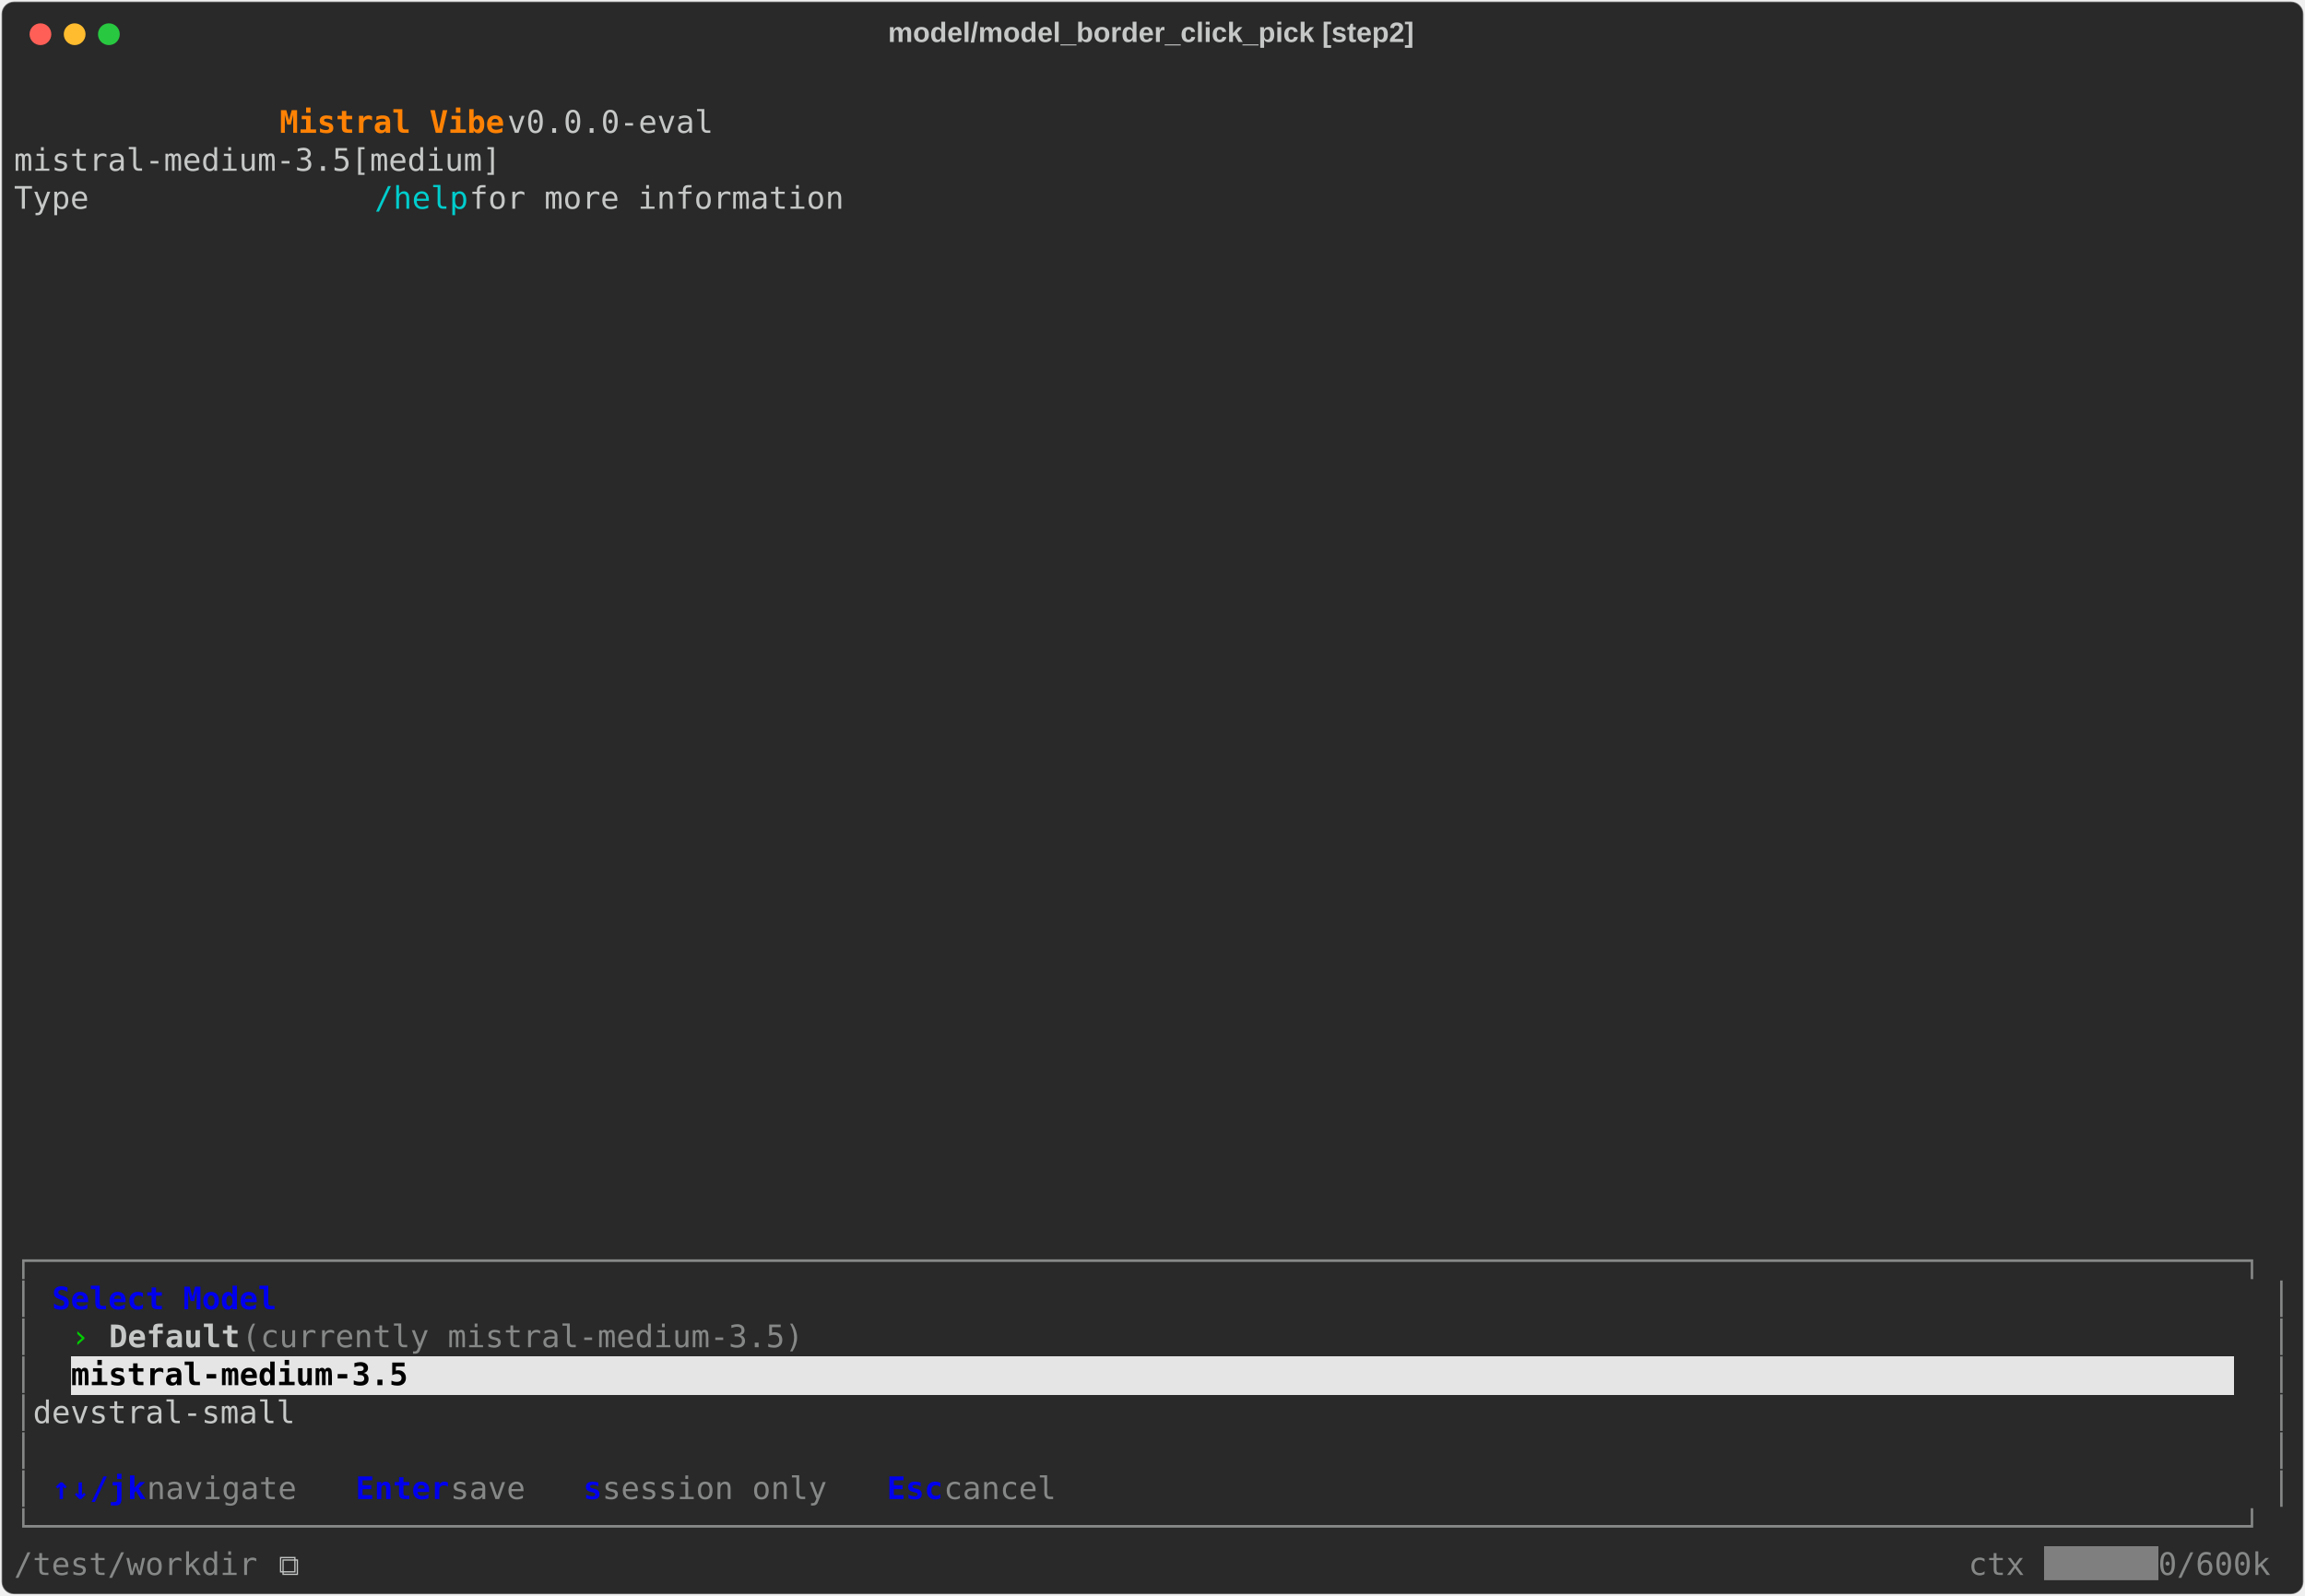
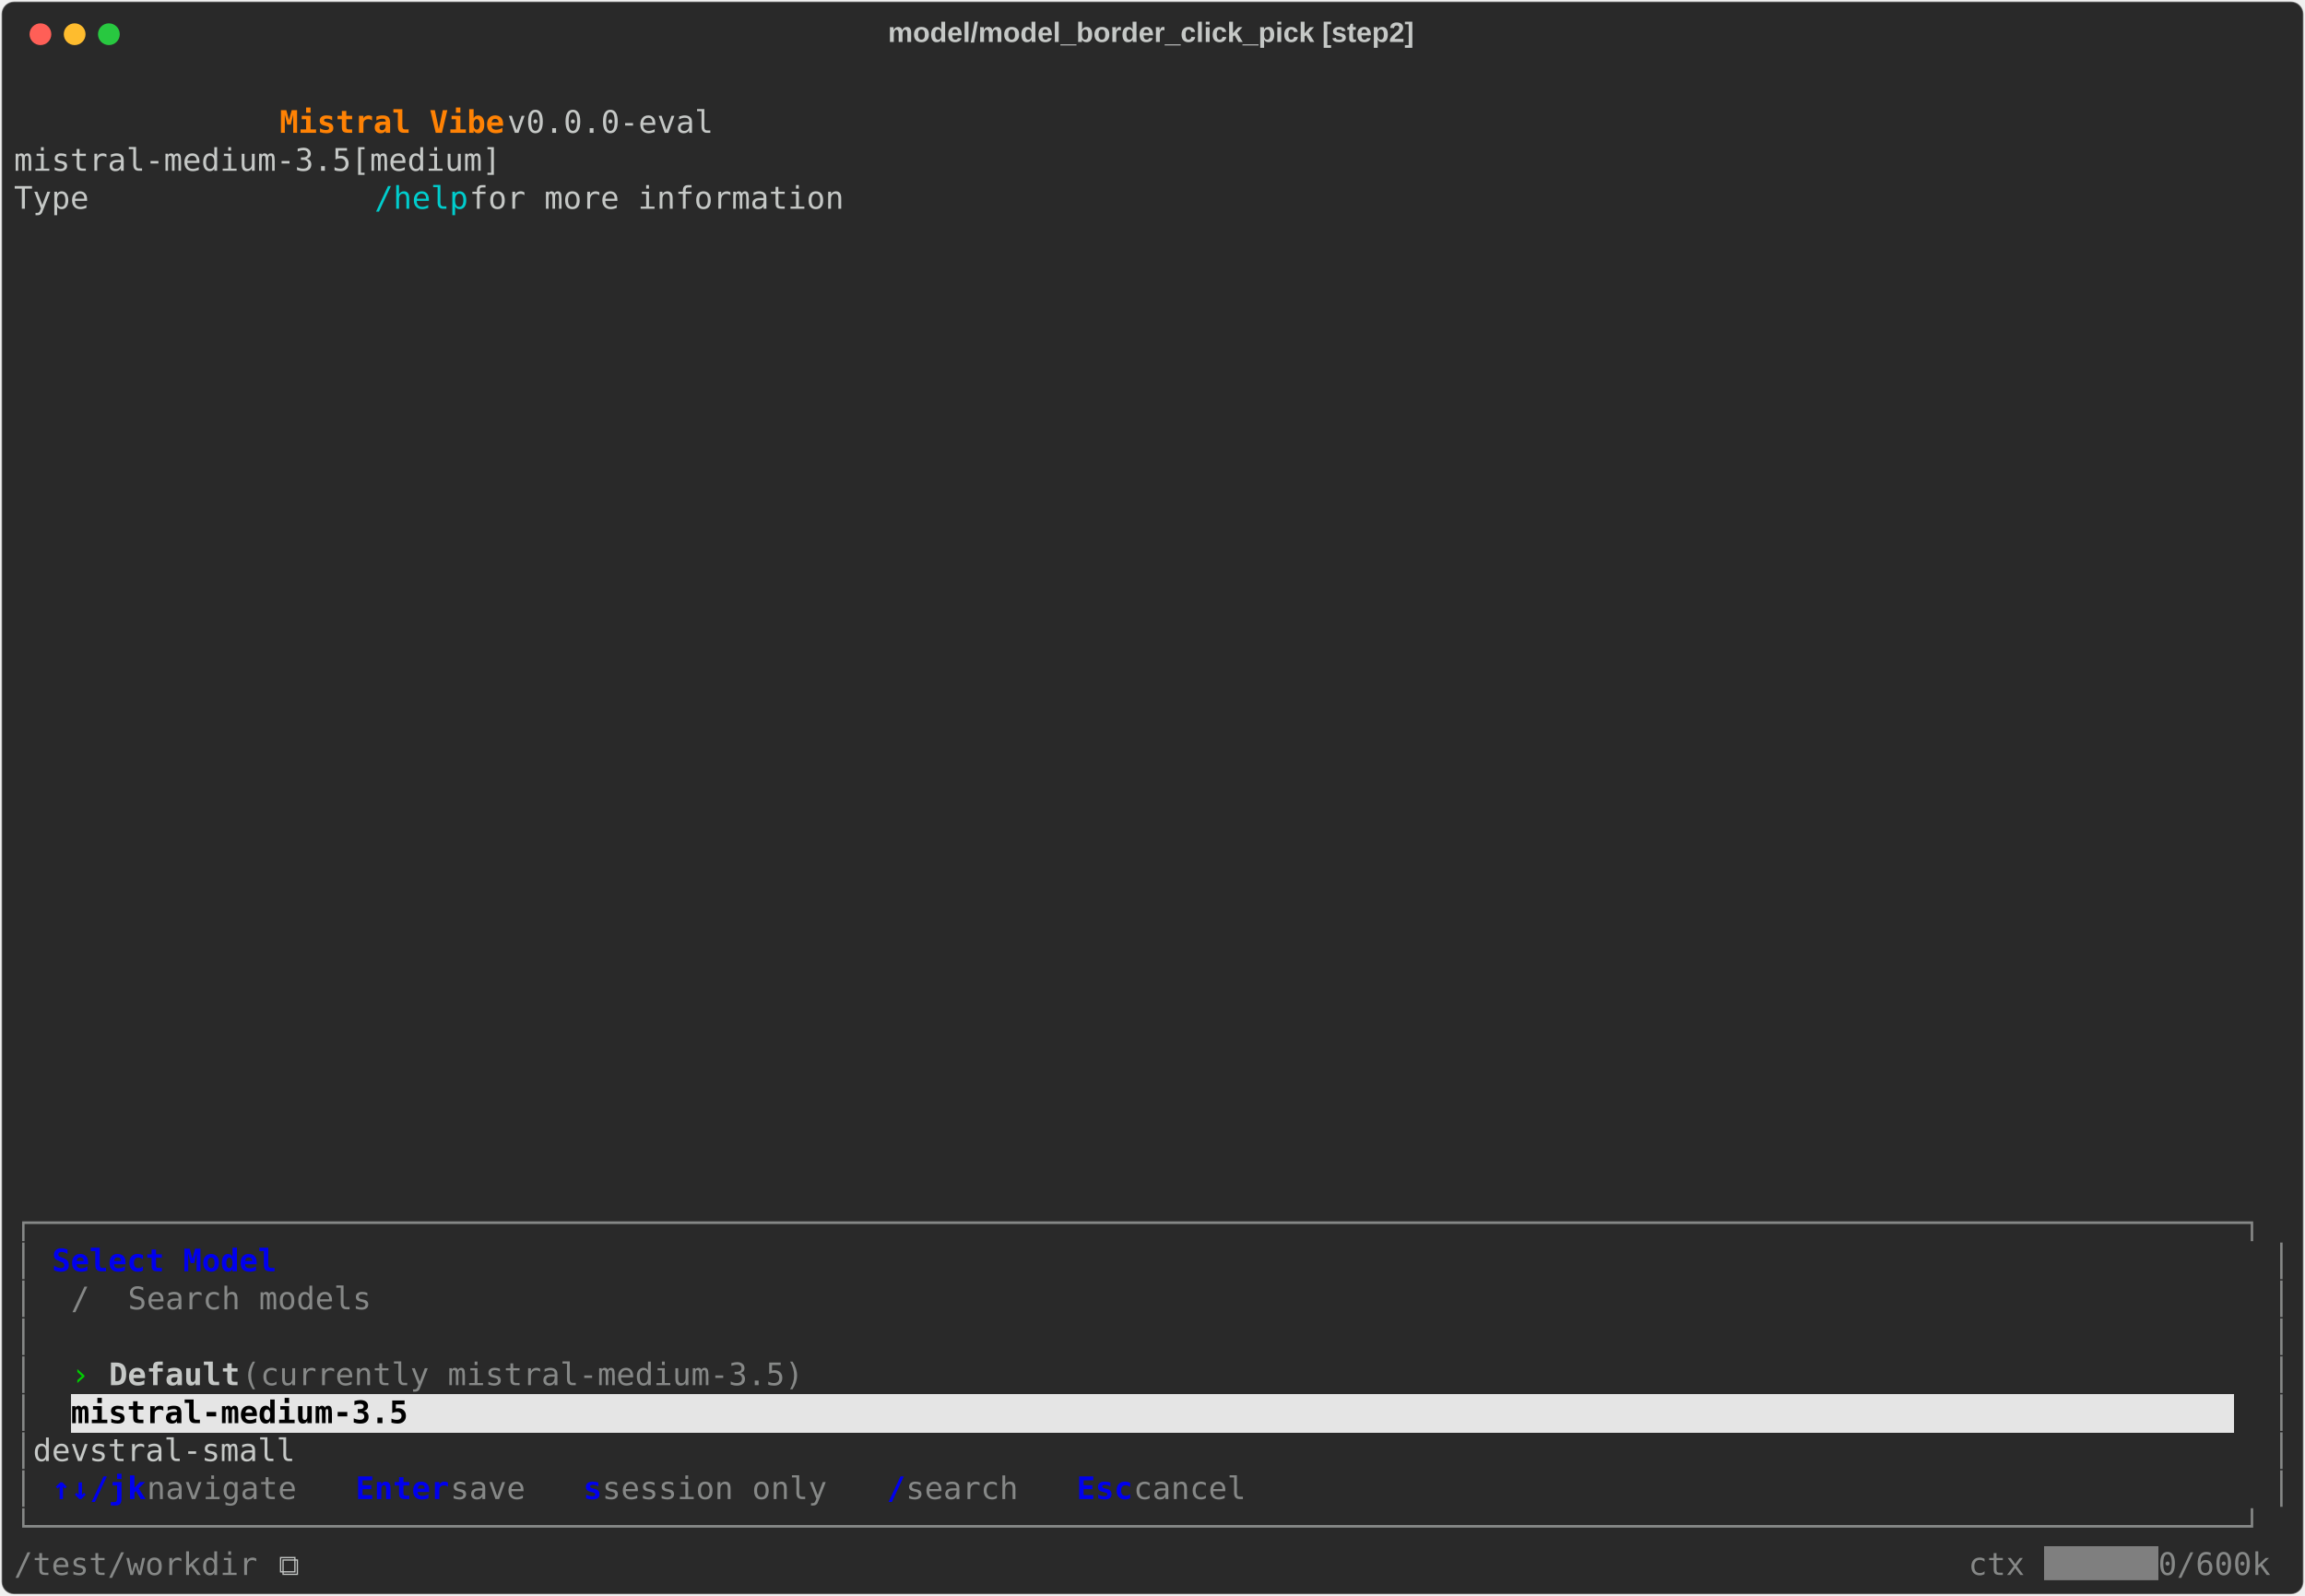
<svg xmlns="http://www.w3.org/2000/svg" class="rich-terminal" viewBox="0 0 1482 1026.0">
  <style>

    @font-face {
        font-family: "Fira Code";
        src: local("FiraCode-Regular"),
                url("https://cdnjs.cloudflare.com/ajax/libs/firacode/6.2.0/woff2/FiraCode-Regular.woff2") format("woff2"),
                url("https://cdnjs.cloudflare.com/ajax/libs/firacode/6.2.0/woff/FiraCode-Regular.woff") format("woff");
        font-style: normal;
        font-weight: 400;
    }
    @font-face {
        font-family: "Fira Code";
        src: local("FiraCode-Bold"),
                url("https://cdnjs.cloudflare.com/ajax/libs/firacode/6.2.0/woff2/FiraCode-Bold.woff2") format("woff2"),
                url("https://cdnjs.cloudflare.com/ajax/libs/firacode/6.2.0/woff/FiraCode-Bold.woff") format("woff");
        font-style: bold;
        font-weight: 700;
    }

    .vibe-matrix {
        font-family: Fira Code, monospace;
        font-size: 20px;
        line-height: 24.4px;
        font-variant-east-asian: full-width;
    }

    .vibe-title {
        font-size: 18px;
        font-weight: bold;
        font-family: arial;
    }

    .vibe-r1 { fill: #c5c8c6 }
.vibe-r2 { fill: #ff8204;font-weight: bold }
.vibe-r3 { fill: #00cdcd }
.vibe-r4 { fill: #868887 }
.vibe-r5 { fill: #0000ee;font-weight: bold }
.vibe-r6 { fill: #00cd00 }
.vibe-r7 { fill: #c5c8c6;font-weight: bold }
.vibe-r8 { fill: #000000;font-weight: bold }
.vibe-r9 { fill: #ffffff }
    </style>
  <defs>
    <clipPath id="vibe-clip-terminal">
      <rect x="0" y="0" width="1463.0" height="975.0" />
    </clipPath>
    <clipPath id="vibe-line-0">
      <rect x="0" y="1.5" width="1464" height="24.65" />
    </clipPath>
    <clipPath id="vibe-line-1">
      <rect x="0" y="25.9" width="1464" height="24.65" />
    </clipPath>
    <clipPath id="vibe-line-2">
      <rect x="0" y="50.3" width="1464" height="24.65" />
    </clipPath>
    <clipPath id="vibe-line-3">
      <rect x="0" y="74.7" width="1464" height="24.65" />
    </clipPath>
    <clipPath id="vibe-line-4">
      <rect x="0" y="99.1" width="1464" height="24.65" />
    </clipPath>
    <clipPath id="vibe-line-5">
      <rect x="0" y="123.5" width="1464" height="24.65" />
    </clipPath>
    <clipPath id="vibe-line-6">
      <rect x="0" y="147.9" width="1464" height="24.65" />
    </clipPath>
    <clipPath id="vibe-line-7">
      <rect x="0" y="172.3" width="1464" height="24.65" />
    </clipPath>
    <clipPath id="vibe-line-8">
      <rect x="0" y="196.7" width="1464" height="24.65" />
    </clipPath>
    <clipPath id="vibe-line-9">
      <rect x="0" y="221.1" width="1464" height="24.65" />
    </clipPath>
    <clipPath id="vibe-line-10">
      <rect x="0" y="245.5" width="1464" height="24.65" />
    </clipPath>
    <clipPath id="vibe-line-11">
      <rect x="0" y="269.9" width="1464" height="24.65" />
    </clipPath>
    <clipPath id="vibe-line-12">
      <rect x="0" y="294.3" width="1464" height="24.65" />
    </clipPath>
    <clipPath id="vibe-line-13">
      <rect x="0" y="318.7" width="1464" height="24.65" />
    </clipPath>
    <clipPath id="vibe-line-14">
      <rect x="0" y="343.1" width="1464" height="24.65" />
    </clipPath>
    <clipPath id="vibe-line-15">
      <rect x="0" y="367.5" width="1464" height="24.65" />
    </clipPath>
    <clipPath id="vibe-line-16">
      <rect x="0" y="391.9" width="1464" height="24.65" />
    </clipPath>
    <clipPath id="vibe-line-17">
      <rect x="0" y="416.3" width="1464" height="24.65" />
    </clipPath>
    <clipPath id="vibe-line-18">
      <rect x="0" y="440.7" width="1464" height="24.65" />
    </clipPath>
    <clipPath id="vibe-line-19">
      <rect x="0" y="465.1" width="1464" height="24.65" />
    </clipPath>
    <clipPath id="vibe-line-20">
      <rect x="0" y="489.5" width="1464" height="24.65" />
    </clipPath>
    <clipPath id="vibe-line-21">
      <rect x="0" y="513.9" width="1464" height="24.65" />
    </clipPath>
    <clipPath id="vibe-line-22">
      <rect x="0" y="538.3" width="1464" height="24.65" />
    </clipPath>
    <clipPath id="vibe-line-23">
      <rect x="0" y="562.7" width="1464" height="24.65" />
    </clipPath>
    <clipPath id="vibe-line-24">
      <rect x="0" y="587.1" width="1464" height="24.65" />
    </clipPath>
    <clipPath id="vibe-line-25">
      <rect x="0" y="611.5" width="1464" height="24.65" />
    </clipPath>
    <clipPath id="vibe-line-26">
      <rect x="0" y="635.9" width="1464" height="24.65" />
    </clipPath>
    <clipPath id="vibe-line-27">
      <rect x="0" y="660.3" width="1464" height="24.65" />
    </clipPath>
    <clipPath id="vibe-line-28">
      <rect x="0" y="684.7" width="1464" height="24.65" />
    </clipPath>
    <clipPath id="vibe-line-29">
      <rect x="0" y="709.1" width="1464" height="24.65" />
    </clipPath>
    <clipPath id="vibe-line-30">
      <rect x="0" y="733.5" width="1464" height="24.65" />
    </clipPath>
    <clipPath id="vibe-line-31">
      <rect x="0" y="757.9" width="1464" height="24.65" />
    </clipPath>
    <clipPath id="vibe-line-32">
      <rect x="0" y="782.3" width="1464" height="24.65" />
    </clipPath>
    <clipPath id="vibe-line-33">
      <rect x="0" y="806.7" width="1464" height="24.65" />
    </clipPath>
    <clipPath id="vibe-line-34">
      <rect x="0" y="831.1" width="1464" height="24.65" />
    </clipPath>
    <clipPath id="vibe-line-35">
      <rect x="0" y="855.5" width="1464" height="24.65" />
    </clipPath>
    <clipPath id="vibe-line-36">
      <rect x="0" y="879.9" width="1464" height="24.65" />
    </clipPath>
    <clipPath id="vibe-line-37">
      <rect x="0" y="904.3" width="1464" height="24.65" />
    </clipPath>
    <clipPath id="vibe-line-38">
      <rect x="0" y="928.7" width="1464" height="24.65" />
    </clipPath>
  </defs>
  <rect fill="#292929" stroke="rgba(255,255,255,0.35)" stroke-width="1" x="1" y="1" width="1480" height="1024" rx="8" />
  <text class="vibe-title" fill="#c5c8c6" text-anchor="middle" x="740" y="27">model/model_border_click_pick [step2]</text>
  <g transform="translate(26,22)">
    <circle cx="0" cy="0" r="7" fill="#ff5f57" />
    <circle cx="22" cy="0" r="7" fill="#febc2e" />
    <circle cx="44" cy="0" r="7" fill="#28c840" />
  </g>
  <g transform="translate(9, 41)" clip-path="url(#vibe-clip-terminal)">
-     <rect fill="#e5e5e5" x="36.6" y="831.1" width="1390.8" height="24.65" shape-rendering="crispEdges" />
+     <rect fill="#e5e5e5" x="36.6" y="855.5" width="1390.8" height="24.65" shape-rendering="crispEdges" />
    <rect fill="#7f7f7f" x="1305.4" y="953.1" width="73.2" height="24.65" shape-rendering="crispEdges" />
    <g class="vibe-matrix">
      <text class="vibe-r1" x="1464" y="20" textLength="12.2" clip-path="url(#vibe-line-0)">
</text>
      <text class="vibe-r2" x="170.8 183 195.2 207.4 219.6 231.8 244 256.2 268.4 280.6 292.8 305" y="44.4" clip-path="url(#vibe-line-1)" style="font-variant-ligatures:none;font-kerning:none">Mistral Vibe</text>
      <text class="vibe-r1" x="317.2 329.4 341.6 353.8 366 378.2 390.4 402.6 414.8 427 439.2 451.4 463.6 475.8 488 500.2 512.4 524.6 536.8 549 561.2 573.4 585.6 597.8 610 622.2 634.4 646.6 658.8 671 683.2 695.4 707.6 719.8 732 744.2 756.4 768.6 780.8 793 805.2 817.4 829.6 841.8 854 866.2 878.4 890.6 902.8 915 927.2 939.4 951.6 963.8 976 988.2 1000.4 1012.6 1024.8 1037 1049.2 1061.4 1073.6 1085.8 1098 1110.2 1122.4 1134.6 1146.8 1159 1171.2 1183.4 1195.6 1207.8 1220 1232.2 1244.4 1256.6 1268.8 1281 1293.2 1305.4 1317.6 1329.8 1342 1354.2 1366.4 1378.6 1390.8 1403 1415.2 1427.4 1439.6 1451.8" y="44.4" clip-path="url(#vibe-line-1)" style="font-variant-ligatures:none;font-kerning:none"> v0.0.0-eval                                                                                  </text>
      <text class="vibe-r1" x="1464" y="44.4" textLength="12.2" clip-path="url(#vibe-line-1)">
</text>
      <text class="vibe-r1" x="0 12.2 24.4 36.6 48.8 61 73.2 85.4 97.6 109.8 122 134.2 146.4 158.6 170.8 183 195.2 207.4 219.6 231.8 244 256.2 268.4 280.6 292.8 305 317.2 329.4 341.6 353.8 366 378.2 390.4 402.6 414.8 427 439.2 451.4 463.6 475.8 488 500.2 512.4 524.6 536.8 549 561.2 573.4 585.6 597.8 610 622.2 634.4 646.6 658.8 671 683.2 695.4 707.6 719.8 732 744.2 756.4 768.6 780.8 793 805.2 817.4 829.6 841.8 854 866.2 878.4 890.6 902.8 915 927.2 939.4 951.6 963.8 976 988.2 1000.4 1012.6 1024.8 1037 1049.2 1061.4 1073.6 1085.8 1098 1110.2 1122.4 1134.6 1146.8 1159 1171.2 1183.4 1195.6 1207.8 1220 1232.2 1244.4 1256.6 1268.8 1281 1293.2 1305.4 1317.6 1329.8 1342 1354.2 1366.4 1378.6 1390.8 1403 1415.2 1427.4 1439.6 1451.8" y="68.8" clip-path="url(#vibe-line-2)" style="font-variant-ligatures:none;font-kerning:none">              mistral-medium-3.5[medium]                                                                                </text>
      <text class="vibe-r1" x="1464" y="68.8" textLength="12.2" clip-path="url(#vibe-line-2)">
</text>
      <text class="vibe-r1" x="0 12.2 24.4 36.6 48.8 61 73.2 85.4 97.6 109.8 122 134.2 146.4 158.6 170.8 183 195.2 207.4 219.6" y="93.2" clip-path="url(#vibe-line-3)" style="font-variant-ligatures:none;font-kerning:none">              Type </text>
      <text class="vibe-r3" x="231.8 244 256.2 268.4 280.6" y="93.2" clip-path="url(#vibe-line-3)" style="font-variant-ligatures:none;font-kerning:none">/help</text>
      <text class="vibe-r1" x="292.8 305 317.2 329.4 341.6 353.8 366 378.2 390.4 402.6 414.8 427 439.2 451.4 463.6 475.8 488 500.2 512.4 524.6 536.8 549 561.2 573.4 585.6 597.8 610 622.2 634.4 646.6 658.8 671 683.2 695.4 707.6 719.8 732 744.2 756.4 768.6 780.8 793 805.2 817.4 829.6 841.8 854 866.2 878.4 890.6 902.8 915 927.2 939.4 951.6 963.8 976 988.2 1000.4 1012.6 1024.8 1037 1049.2 1061.4 1073.6 1085.8 1098 1110.2 1122.4 1134.6 1146.8 1159 1171.2 1183.4 1195.6 1207.8 1220 1232.2 1244.4 1256.6 1268.8 1281 1293.2 1305.4 1317.6 1329.8 1342 1354.2 1366.4 1378.6 1390.8 1403 1415.2 1427.4 1439.6 1451.8" y="93.2" clip-path="url(#vibe-line-3)" style="font-variant-ligatures:none;font-kerning:none"> for more information                                                                           </text>
      <text class="vibe-r1" x="1464" y="93.2" textLength="12.2" clip-path="url(#vibe-line-3)">
</text>
      <text class="vibe-r1" x="1464" y="117.6" textLength="12.2" clip-path="url(#vibe-line-4)">
</text>
      <text class="vibe-r1" x="1464" y="142" textLength="12.2" clip-path="url(#vibe-line-5)">
</text>
      <text class="vibe-r1" x="1464" y="166.4" textLength="12.2" clip-path="url(#vibe-line-6)">
</text>
      <text class="vibe-r1" x="1464" y="190.8" textLength="12.2" clip-path="url(#vibe-line-7)">
</text>
      <text class="vibe-r1" x="1464" y="215.2" textLength="12.2" clip-path="url(#vibe-line-8)">
</text>
      <text class="vibe-r1" x="1464" y="239.6" textLength="12.2" clip-path="url(#vibe-line-9)">
</text>
      <text class="vibe-r1" x="1464" y="264" textLength="12.2" clip-path="url(#vibe-line-10)">
</text>
      <text class="vibe-r1" x="1464" y="288.4" textLength="12.2" clip-path="url(#vibe-line-11)">
</text>
      <text class="vibe-r1" x="1464" y="312.8" textLength="12.2" clip-path="url(#vibe-line-12)">
</text>
      <text class="vibe-r1" x="1464" y="337.2" textLength="12.2" clip-path="url(#vibe-line-13)">
</text>
      <text class="vibe-r1" x="1464" y="361.6" textLength="12.2" clip-path="url(#vibe-line-14)">
</text>
      <text class="vibe-r1" x="1464" y="386" textLength="12.2" clip-path="url(#vibe-line-15)">
</text>
      <text class="vibe-r1" x="1464" y="410.4" textLength="12.2" clip-path="url(#vibe-line-16)">
</text>
      <text class="vibe-r1" x="1464" y="434.8" textLength="12.2" clip-path="url(#vibe-line-17)">
</text>
      <text class="vibe-r1" x="1464" y="459.2" textLength="12.2" clip-path="url(#vibe-line-18)">
</text>
      <text class="vibe-r1" x="1464" y="483.6" textLength="12.2" clip-path="url(#vibe-line-19)">
</text>
      <text class="vibe-r1" x="1464" y="508" textLength="12.2" clip-path="url(#vibe-line-20)">
</text>
      <text class="vibe-r1" x="1464" y="532.4" textLength="12.2" clip-path="url(#vibe-line-21)">
</text>
      <text class="vibe-r1" x="1464" y="556.8" textLength="12.2" clip-path="url(#vibe-line-22)">
</text>
      <text class="vibe-r1" x="1464" y="581.2" textLength="12.2" clip-path="url(#vibe-line-23)">
</text>
      <text class="vibe-r1" x="1464" y="605.6" textLength="12.2" clip-path="url(#vibe-line-24)">
</text>
      <text class="vibe-r1" x="1464" y="630" textLength="12.2" clip-path="url(#vibe-line-25)">
</text>
      <text class="vibe-r1" x="1464" y="654.4" textLength="12.2" clip-path="url(#vibe-line-26)">
</text>
      <text class="vibe-r1" x="1464" y="678.8" textLength="12.2" clip-path="url(#vibe-line-27)">
</text>
      <text class="vibe-r1" x="1464" y="703.2" textLength="12.2" clip-path="url(#vibe-line-28)">
</text>
      <text class="vibe-r1" x="1464" y="727.6" textLength="12.2" clip-path="url(#vibe-line-29)">
</text>
+       <text class="vibe-r4" x="0 12.2 24.4 36.6 48.8 61 73.2 85.4 97.6 109.8 122 134.2 146.4 158.6 170.8 183 195.2 207.4 219.6 231.8 244 256.2 268.4 280.6 292.8 305 317.2 329.4 341.6 353.8 366 378.2 390.4 402.6 414.8 427 439.2 451.4 463.6 475.8 488 500.2 512.4 524.6 536.8 549 561.2 573.4 585.6 597.8 610 622.2 634.4 646.6 658.8 671 683.2 695.4 707.6 719.8 732 744.2 756.4 768.6 780.8 793 805.2 817.4 829.6 841.8 854 866.2 878.4 890.6 902.8 915 927.2 939.4 951.6 963.8 976 988.2 1000.4 1012.6 1024.8 1037 1049.2 1061.4 1073.6 1085.8 1098 1110.2 1122.4 1134.6 1146.8 1159 1171.2 1183.4 1195.6 1207.8 1220 1232.2 1244.4 1256.6 1268.8 1281 1293.2 1305.4 1317.6 1329.8 1342 1354.2 1366.4 1378.6 1390.8 1403 1415.2 1427.4 1439.6 1451.8" y="752" clip-path="url(#vibe-line-30)" style="font-variant-ligatures:none;font-kerning:none">┌──────────────────────────────────────────────────────────────────────────────────────────────────────────────────────┐</text>
      <text class="vibe-r1" x="1464" y="752" textLength="12.2" clip-path="url(#vibe-line-30)">
</text>
-       <text class="vibe-r4" x="0 12.2 24.4 36.6 48.8 61 73.2 85.4 97.6 109.8 122 134.2 146.4 158.6 170.8 183 195.2 207.4 219.6 231.8 244 256.2 268.4 280.6 292.8 305 317.2 329.4 341.6 353.8 366 378.2 390.4 402.6 414.8 427 439.2 451.4 463.6 475.8 488 500.2 512.4 524.6 536.8 549 561.2 573.4 585.6 597.8 610 622.2 634.4 646.6 658.8 671 683.2 695.4 707.6 719.8 732 744.2 756.4 768.6 780.8 793 805.2 817.4 829.6 841.8 854 866.2 878.4 890.6 902.8 915 927.2 939.4 951.6 963.8 976 988.2 1000.4 1012.6 1024.8 1037 1049.2 1061.4 1073.6 1085.8 1098 1110.2 1122.4 1134.6 1146.8 1159 1171.2 1183.4 1195.6 1207.8 1220 1232.2 1244.4 1256.6 1268.8 1281 1293.2 1305.4 1317.6 1329.8 1342 1354.2 1366.4 1378.6 1390.8 1403 1415.2 1427.4 1439.6 1451.8" y="776.4" clip-path="url(#vibe-line-31)" style="font-variant-ligatures:none;font-kerning:none">┌──────────────────────────────────────────────────────────────────────────────────────────────────────────────────────┐</text>
+       <text class="vibe-r4" x="0" y="776.4" textLength="12.2" clip-path="url(#vibe-line-31)">│</text>
+       <text class="vibe-r5" x="24.4 36.6 48.8 61 73.2 85.4 97.6 109.8 122 134.2 146.4 158.6" y="776.4" clip-path="url(#vibe-line-31)" style="font-variant-ligatures:none;font-kerning:none">Select Model</text>
+       <text class="vibe-r4" x="1451.8" y="776.4" textLength="12.2" clip-path="url(#vibe-line-31)">│</text>
      <text class="vibe-r1" x="1464" y="776.4" textLength="12.2" clip-path="url(#vibe-line-31)">
</text>
      <text class="vibe-r4" x="0" y="800.8" textLength="12.2" clip-path="url(#vibe-line-32)">│</text>
-       <text class="vibe-r5" x="24.4 36.6 48.8 61 73.2 85.4 97.6 109.8 122 134.2 146.4 158.6" y="800.8" clip-path="url(#vibe-line-32)" style="font-variant-ligatures:none;font-kerning:none">Select Model</text>
+       <text class="vibe-r4" x="36.6" y="800.8" textLength="12.2" clip-path="url(#vibe-line-32)">/</text>
+       <text class="vibe-r4" x="73.2 85.4 97.6 109.8 122 134.2 146.4 158.6 170.8 183 195.2 207.4 219.6 231.8" y="800.8" clip-path="url(#vibe-line-32)" style="font-variant-ligatures:none;font-kerning:none">Search models </text>
      <text class="vibe-r4" x="1451.8" y="800.8" textLength="12.2" clip-path="url(#vibe-line-32)">│</text>
      <text class="vibe-r1" x="1464" y="800.8" textLength="12.2" clip-path="url(#vibe-line-32)">
</text>
      <text class="vibe-r4" x="0" y="825.2" textLength="12.2" clip-path="url(#vibe-line-33)">│</text>
-       <text class="vibe-r6" x="36.6" y="825.2" textLength="12.2" clip-path="url(#vibe-line-33)">›</text>
-       <text class="vibe-r7" x="61 73.2 85.4 97.6 109.8 122 134.2" y="825.2" clip-path="url(#vibe-line-33)" style="font-variant-ligatures:none;font-kerning:none">Default</text>
-       <text class="vibe-r4" x="146.4 158.6 170.8 183 195.2 207.4 219.6 231.8 244 256.2 268.4 280.6 292.8 305 317.2 329.4 341.6 353.8 366 378.2 390.4 402.6 414.8 427 439.2 451.4 463.6 475.8 488 500.2 512.4 524.6" y="825.2" clip-path="url(#vibe-line-33)" style="font-variant-ligatures:none;font-kerning:none">  (currently mistral-medium-3.5)</text>
      <text class="vibe-r4" x="1451.8" y="825.2" textLength="12.2" clip-path="url(#vibe-line-33)">│</text>
      <text class="vibe-r1" x="1464" y="825.2" textLength="12.2" clip-path="url(#vibe-line-33)">
</text>
      <text class="vibe-r4" x="0" y="849.6" textLength="12.2" clip-path="url(#vibe-line-34)">│</text>
-       <text class="vibe-r8" x="36.6 48.8 61 73.2 85.4 97.6 109.8 122 134.2 146.4 158.6 170.8 183 195.2 207.4 219.6 231.8 244 256.2 268.4 280.6 292.8 305 317.2 329.4 341.6 353.8 366 378.2 390.4 402.6 414.8 427 439.2 451.4 463.6 475.8 488 500.2 512.4 524.6 536.8 549 561.2 573.4 585.6 597.8 610 622.2 634.4 646.6 658.8 671 683.2 695.4 707.6 719.8 732 744.2 756.4 768.6 780.8 793 805.2 817.4 829.6 841.8 854 866.2 878.4 890.6 902.8 915 927.2 939.4 951.6 963.8 976 988.2 1000.4 1012.6 1024.8 1037 1049.2 1061.4 1073.6 1085.8 1098 1110.2 1122.4 1134.6 1146.8 1159 1171.2 1183.4 1195.6 1207.8 1220 1232.2 1244.4 1256.6 1268.8 1281 1293.2 1305.4 1317.6 1329.8 1342 1354.2 1366.4 1378.6 1390.8 1403 1415.2" y="849.6" clip-path="url(#vibe-line-34)" style="font-variant-ligatures:none;font-kerning:none">  mistral-medium-3.5                                                                                              </text>
+       <text class="vibe-r6" x="36.6" y="849.6" textLength="12.2" clip-path="url(#vibe-line-34)">›</text>
+       <text class="vibe-r7" x="61 73.2 85.4 97.6 109.8 122 134.2" y="849.6" clip-path="url(#vibe-line-34)" style="font-variant-ligatures:none;font-kerning:none">Default</text>
+       <text class="vibe-r4" x="146.4 158.6 170.8 183 195.2 207.4 219.6 231.8 244 256.2 268.4 280.6 292.8 305 317.2 329.4 341.6 353.8 366 378.2 390.4 402.6 414.8 427 439.2 451.4 463.6 475.8 488 500.2 512.4 524.6" y="849.6" clip-path="url(#vibe-line-34)" style="font-variant-ligatures:none;font-kerning:none">  (currently mistral-medium-3.5)</text>
      <text class="vibe-r4" x="1451.8" y="849.6" textLength="12.2" clip-path="url(#vibe-line-34)">│</text>
      <text class="vibe-r1" x="1464" y="849.6" textLength="12.2" clip-path="url(#vibe-line-34)">
</text>
      <text class="vibe-r4" x="0" y="874" textLength="12.2" clip-path="url(#vibe-line-35)">│</text>
-       <text class="vibe-r1" x="12.2 24.4 36.6 48.8 61 73.2 85.4 97.6 109.8 122 134.2 146.4 158.6 170.8 183 195.2 207.4 219.6 231.8 244 256.2 268.4 280.6 292.8 305 317.2 329.4 341.6 353.8 366 378.2 390.4 402.6 414.8 427 439.2 451.4 463.6 475.8 488 500.2 512.4 524.6 536.8 549 561.2 573.4 585.6 597.8 610 622.2 634.4 646.6 658.8 671 683.2 695.4 707.6 719.8 732 744.2 756.4 768.6 780.8 793 805.2 817.4 829.6 841.8 854 866.2 878.4 890.6 902.8 915 927.2 939.4 951.6 963.8 976 988.2 1000.4 1012.6 1024.8 1037 1049.2 1061.4 1073.6 1085.8 1098 1110.2 1122.4 1134.6 1146.8 1159 1171.2 1183.4 1195.6 1207.8 1220 1232.2 1244.4 1256.6 1268.8 1281 1293.2 1305.4 1317.6 1329.8 1342 1354.2 1366.4 1378.6 1390.8 1403 1415.2 1427.4 1439.6" y="874" clip-path="url(#vibe-line-35)" style="font-variant-ligatures:none;font-kerning:none">    devstral-small                                                                                                    </text>
+       <text class="vibe-r8" x="36.6 48.8 61 73.2 85.4 97.6 109.8 122 134.2 146.4 158.6 170.8 183 195.2 207.4 219.6 231.8 244 256.2 268.4 280.6 292.8 305 317.2 329.4 341.6 353.8 366 378.2 390.4 402.6 414.8 427 439.2 451.4 463.6 475.8 488 500.2 512.4 524.6 536.8 549 561.2 573.4 585.6 597.8 610 622.2 634.4 646.6 658.8 671 683.2 695.4 707.6 719.8 732 744.2 756.4 768.6 780.8 793 805.2 817.4 829.6 841.8 854 866.2 878.4 890.6 902.8 915 927.2 939.4 951.6 963.8 976 988.2 1000.4 1012.6 1024.8 1037 1049.2 1061.4 1073.6 1085.8 1098 1110.2 1122.4 1134.6 1146.8 1159 1171.2 1183.4 1195.6 1207.8 1220 1232.2 1244.4 1256.6 1268.8 1281 1293.2 1305.4 1317.6 1329.8 1342 1354.2 1366.4 1378.6 1390.8 1403 1415.2" y="874" clip-path="url(#vibe-line-35)" style="font-variant-ligatures:none;font-kerning:none">  mistral-medium-3.5                                                                                              </text>
      <text class="vibe-r4" x="1451.8" y="874" textLength="12.2" clip-path="url(#vibe-line-35)">│</text>
      <text class="vibe-r1" x="1464" y="874" textLength="12.2" clip-path="url(#vibe-line-35)">
</text>
      <text class="vibe-r4" x="0" y="898.4" textLength="12.2" clip-path="url(#vibe-line-36)">│</text>
+       <text class="vibe-r1" x="12.2 24.4 36.6 48.8 61 73.2 85.4 97.6 109.8 122 134.2 146.4 158.6 170.8 183 195.2 207.4 219.6 231.8 244 256.2 268.4 280.6 292.8 305 317.2 329.4 341.6 353.8 366 378.2 390.4 402.6 414.8 427 439.2 451.4 463.6 475.8 488 500.2 512.4 524.6 536.8 549 561.2 573.4 585.6 597.8 610 622.2 634.4 646.6 658.8 671 683.2 695.4 707.6 719.8 732 744.2 756.4 768.6 780.8 793 805.2 817.4 829.6 841.8 854 866.2 878.4 890.6 902.8 915 927.2 939.4 951.6 963.8 976 988.2 1000.4 1012.6 1024.8 1037 1049.2 1061.4 1073.6 1085.8 1098 1110.2 1122.4 1134.6 1146.8 1159 1171.2 1183.4 1195.6 1207.8 1220 1232.2 1244.4 1256.6 1268.8 1281 1293.2 1305.4 1317.6 1329.8 1342 1354.2 1366.4 1378.6 1390.8 1403 1415.2 1427.4 1439.6" y="898.4" clip-path="url(#vibe-line-36)" style="font-variant-ligatures:none;font-kerning:none">    devstral-small                                                                                                    </text>
      <text class="vibe-r4" x="1451.8" y="898.4" textLength="12.2" clip-path="url(#vibe-line-36)">│</text>
      <text class="vibe-r1" x="1464" y="898.4" textLength="12.2" clip-path="url(#vibe-line-36)">
</text>
      <text class="vibe-r4" x="0" y="922.8" textLength="12.2" clip-path="url(#vibe-line-37)">│</text>
      <text class="vibe-r5" x="24.4" y="922.8" textLength="12.2" clip-path="url(#vibe-line-37)">↑</text>
      <text class="vibe-r5" x="36.6" y="922.8" textLength="12.2" clip-path="url(#vibe-line-37)">↓</text>
      <text class="vibe-r5" x="48.8 61 73.2" y="922.8" clip-path="url(#vibe-line-37)" style="font-variant-ligatures:none;font-kerning:none">/jk</text>
      <text class="vibe-r4" x="85.4 97.6 109.8 122 134.2 146.4 158.6 170.8 183 195.2 207.4" y="922.8" clip-path="url(#vibe-line-37)" style="font-variant-ligatures:none;font-kerning:none"> navigate  </text>
      <text class="vibe-r5" x="219.6 231.8 244 256.2 268.4" y="922.8" clip-path="url(#vibe-line-37)" style="font-variant-ligatures:none;font-kerning:none">Enter</text>
      <text class="vibe-r4" x="280.6 292.8 305 317.2 329.4 341.6 353.8" y="922.8" clip-path="url(#vibe-line-37)" style="font-variant-ligatures:none;font-kerning:none"> save  </text>
      <text class="vibe-r5" x="366" y="922.8" textLength="12.2" clip-path="url(#vibe-line-37)">s</text>
      <text class="vibe-r4" x="378.2 390.4 402.6 414.8 427 439.2 451.4 463.6 475.8 488 500.2 512.4 524.6 536.8 549" y="922.8" clip-path="url(#vibe-line-37)" style="font-variant-ligatures:none;font-kerning:none"> session only  </text>
-       <text class="vibe-r5" x="561.2 573.4 585.6" y="922.8" clip-path="url(#vibe-line-37)" style="font-variant-ligatures:none;font-kerning:none">Esc</text>
-       <text class="vibe-r4" x="597.8 610 622.2 634.4 646.6 658.8 671" y="922.8" clip-path="url(#vibe-line-37)" style="font-variant-ligatures:none;font-kerning:none"> cancel</text>
+       <text class="vibe-r5" x="561.2" y="922.8" textLength="12.2" clip-path="url(#vibe-line-37)">/</text>
+       <text class="vibe-r4" x="573.4 585.6 597.8 610 622.2 634.4 646.6 658.8 671" y="922.8" clip-path="url(#vibe-line-37)" style="font-variant-ligatures:none;font-kerning:none"> search  </text>
+       <text class="vibe-r5" x="683.2 695.4 707.6" y="922.8" clip-path="url(#vibe-line-37)" style="font-variant-ligatures:none;font-kerning:none">Esc</text>
+       <text class="vibe-r4" x="719.8 732 744.2 756.4 768.6 780.8 793" y="922.8" clip-path="url(#vibe-line-37)" style="font-variant-ligatures:none;font-kerning:none"> cancel</text>
      <text class="vibe-r4" x="1451.8" y="922.8" textLength="12.2" clip-path="url(#vibe-line-37)">│</text>
      <text class="vibe-r1" x="1464" y="922.8" textLength="12.2" clip-path="url(#vibe-line-37)">
</text>
      <text class="vibe-r4" x="0 12.2 24.4 36.6 48.8 61 73.2 85.4 97.6 109.8 122 134.2 146.4 158.6 170.8 183 195.2 207.4 219.6 231.8 244 256.2 268.4 280.6 292.8 305 317.2 329.4 341.6 353.8 366 378.2 390.4 402.6 414.8 427 439.2 451.4 463.6 475.8 488 500.2 512.4 524.6 536.8 549 561.2 573.4 585.6 597.8 610 622.2 634.4 646.6 658.8 671 683.2 695.4 707.6 719.8 732 744.2 756.4 768.6 780.8 793 805.2 817.4 829.6 841.8 854 866.2 878.4 890.6 902.8 915 927.2 939.4 951.6 963.8 976 988.2 1000.4 1012.6 1024.8 1037 1049.2 1061.4 1073.6 1085.8 1098 1110.2 1122.4 1134.6 1146.8 1159 1171.2 1183.4 1195.6 1207.8 1220 1232.2 1244.4 1256.6 1268.8 1281 1293.2 1305.4 1317.6 1329.8 1342 1354.2 1366.4 1378.6 1390.8 1403 1415.2 1427.4 1439.6 1451.8" y="947.2" clip-path="url(#vibe-line-38)" style="font-variant-ligatures:none;font-kerning:none">└──────────────────────────────────────────────────────────────────────────────────────────────────────────────────────┘</text>
      <text class="vibe-r1" x="1464" y="947.2" textLength="12.2" clip-path="url(#vibe-line-38)">
</text>
      <text class="vibe-r4" x="0 12.2 24.4 36.6 48.8 61 73.2 85.4 97.6 109.8 122 134.2 146.4" y="971.6" clip-path="url(#vibe-line-39)" style="font-variant-ligatures:none;font-kerning:none">/test/workdir</text>
      <text class="vibe-r1" x="170.8" y="971.6" textLength="12.2" clip-path="url(#vibe-line-39)">⧉</text>
      <text class="vibe-r4" x="1256.6 1268.8 1281 1293.2" y="971.6" clip-path="url(#vibe-line-39)" style="font-variant-ligatures:none;font-kerning:none">ctx </text>
      <text class="vibe-r4" x="1378.6 1390.8 1403 1415.2 1427.4 1439.6 1451.8" y="971.6" clip-path="url(#vibe-line-39)" style="font-variant-ligatures:none;font-kerning:none"> 0/600k</text>
      <text class="vibe-r1" x="1464" y="971.6" textLength="12.2" clip-path="url(#vibe-line-39)">
</text>
    </g>
  </g>
</svg>
